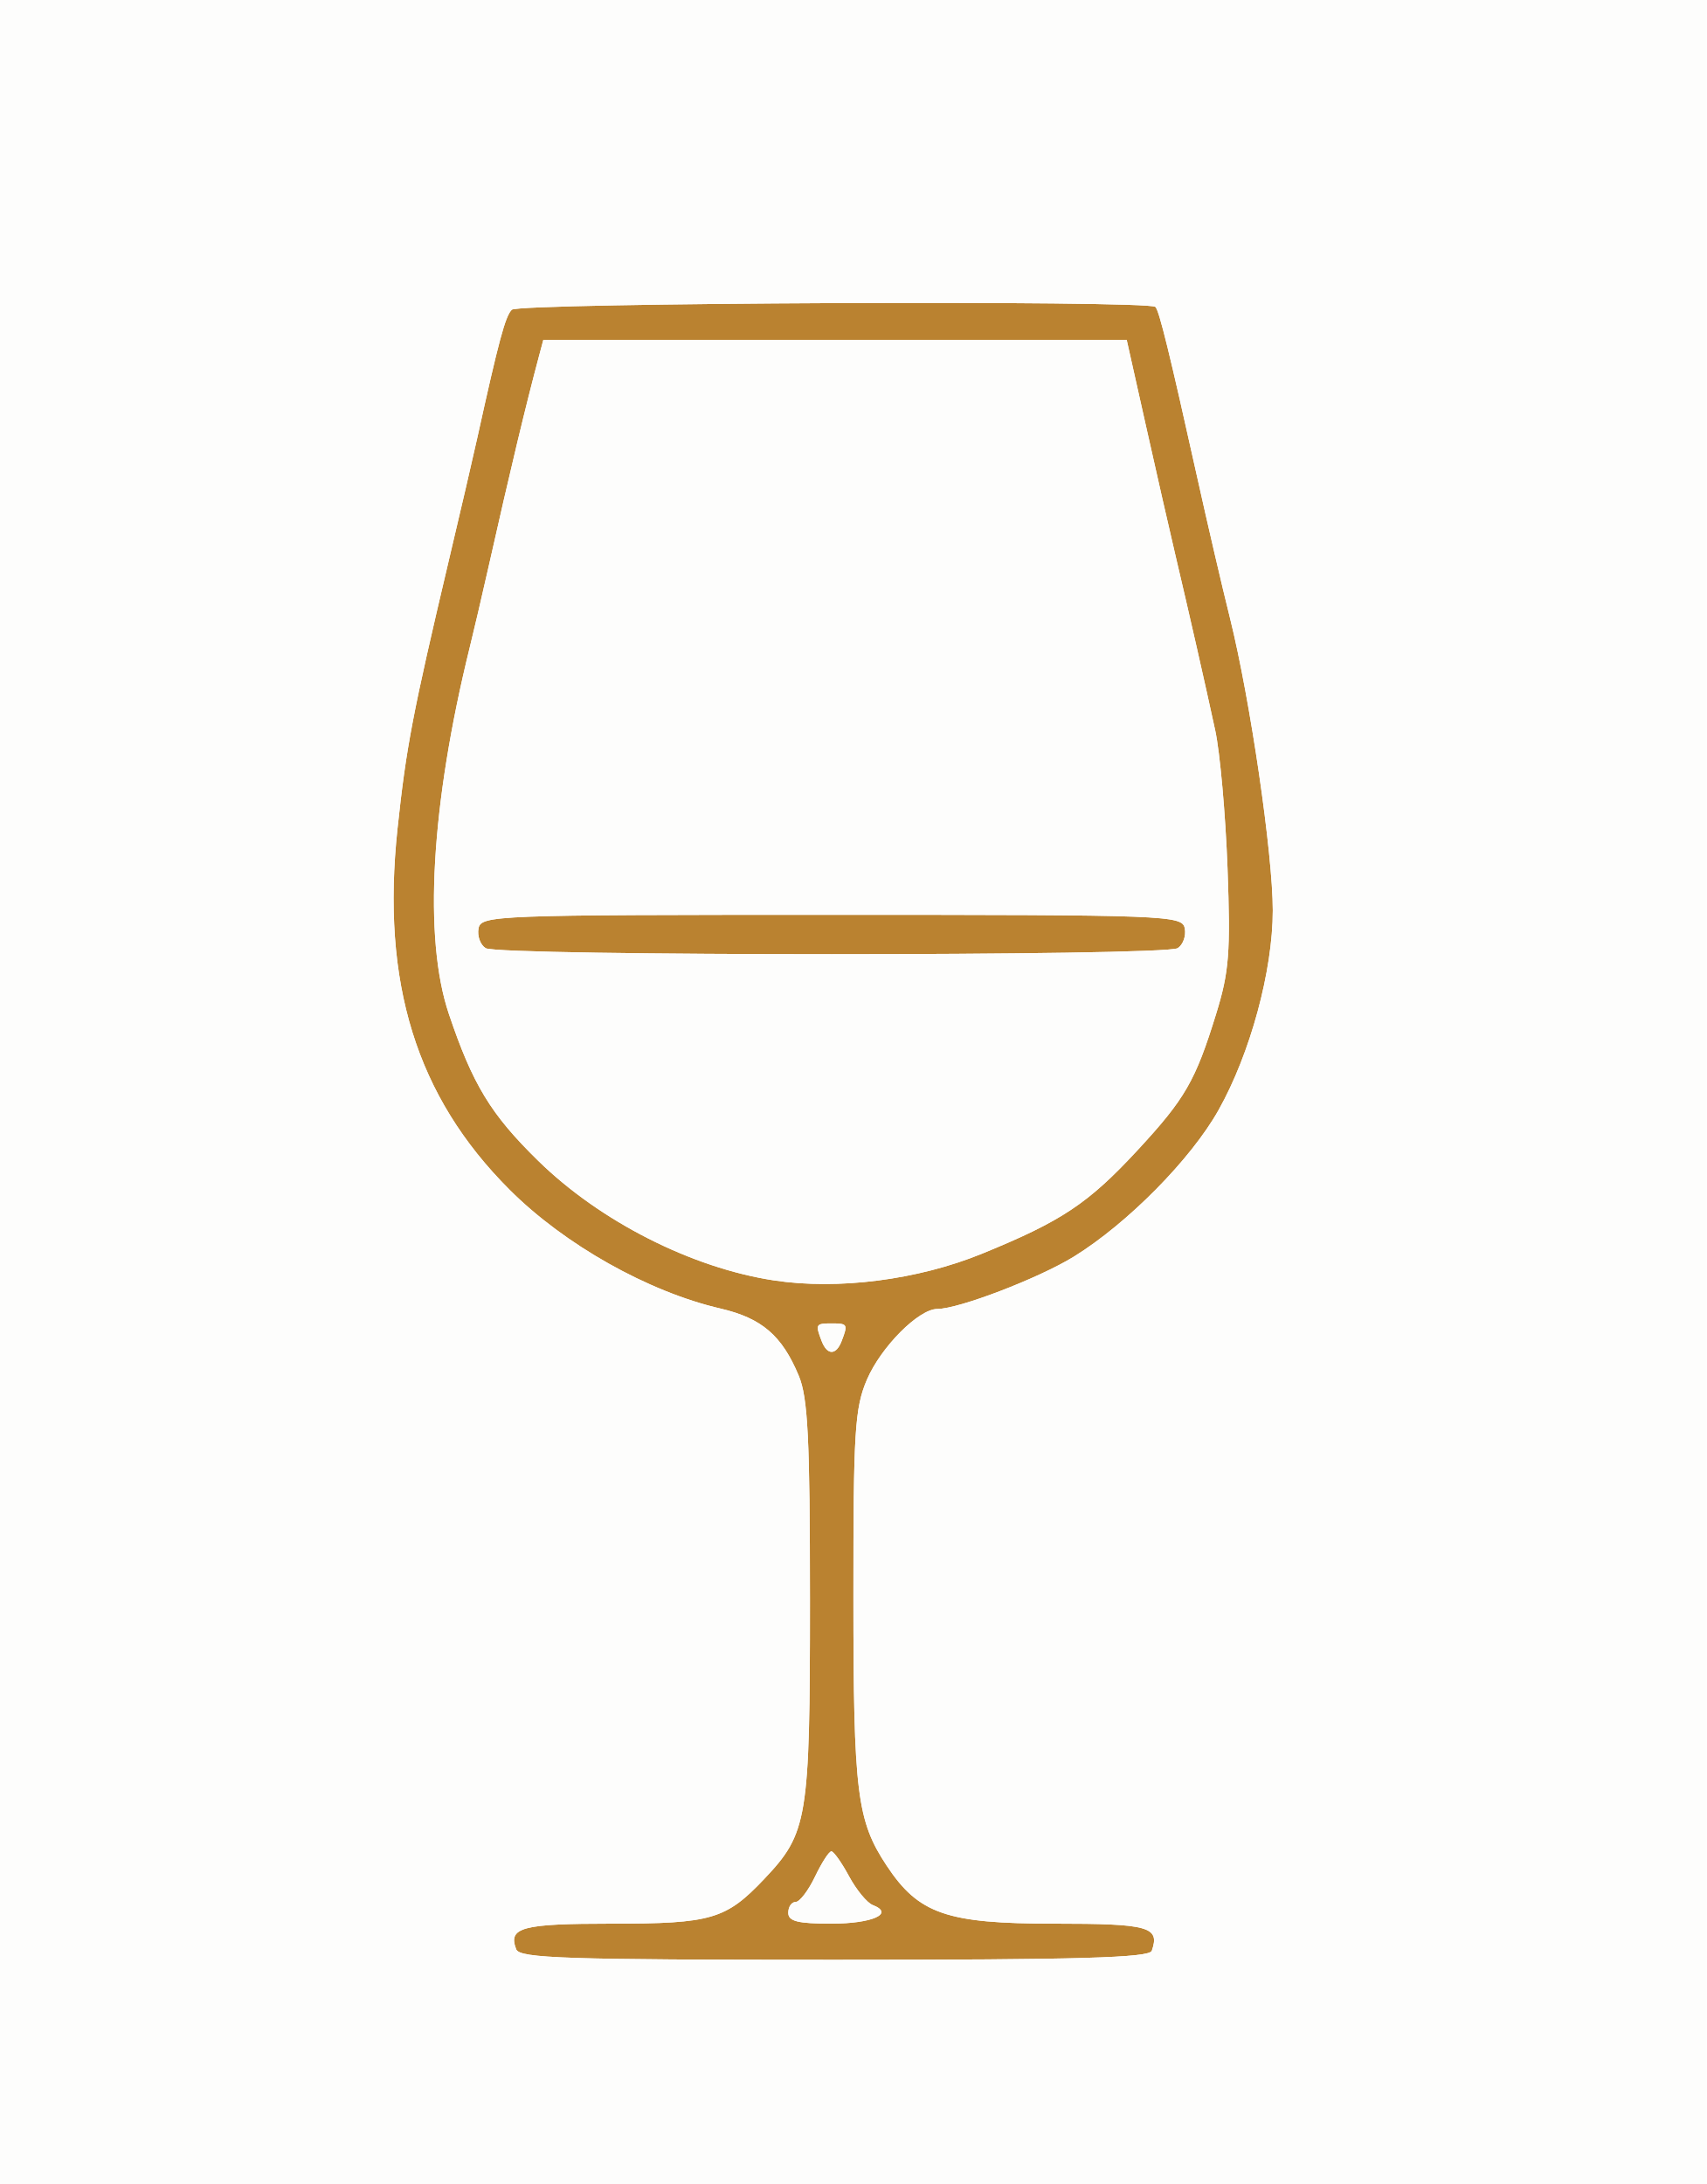
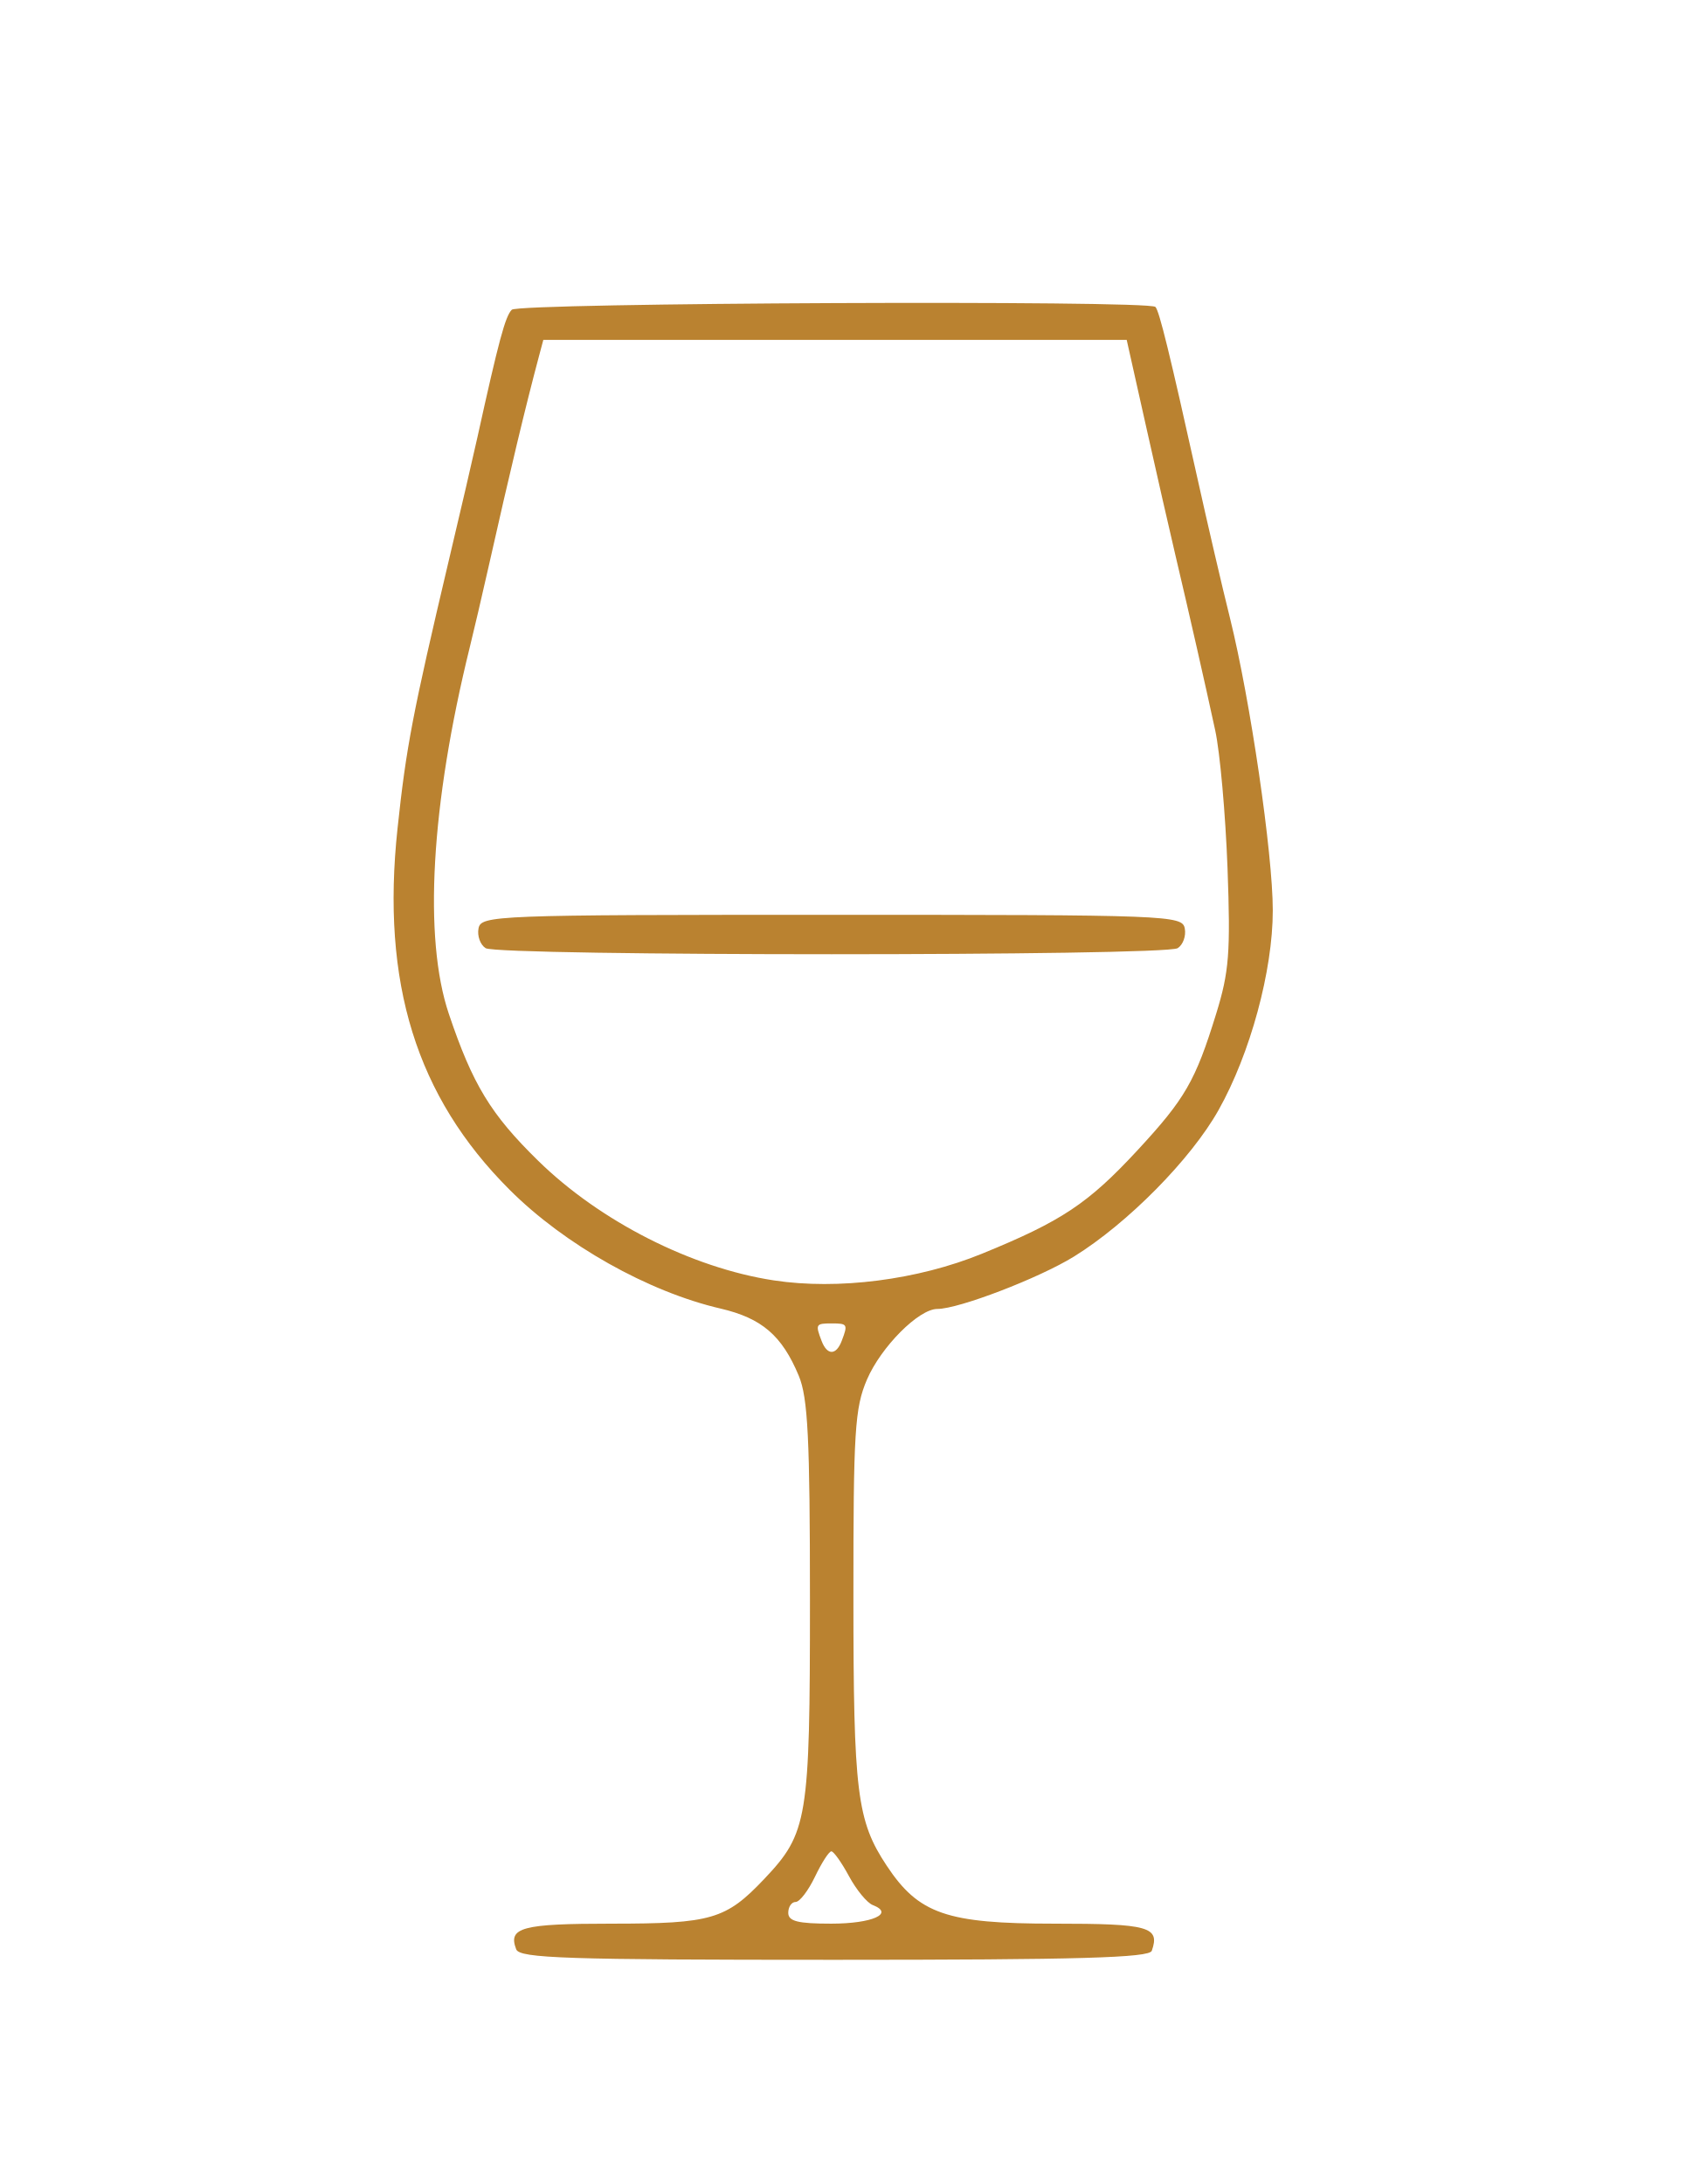
<svg xmlns="http://www.w3.org/2000/svg" width="236" height="302" viewBox="0 0 236 302">
  <g>
    <path d="M 159.27 269.75 C158.93,270.72 149.24,271.00 115.39,271.00 C78.32,271.00 71.86,270.79 71.38,269.55 C70.22,266.52 72.14,266.00 84.61,266.00 C98.37,266.00 100.38,265.41 105.66,259.84 C111.70,253.46 112.00,251.62 112.00,221.35 C112.00,198.87 111.72,193.27 110.45,190.23 C108.13,184.67 105.34,182.28 99.65,180.95 C89.64,178.63 78.07,172.12 70.47,164.52 C57.57,151.64 52.68,135.90 54.97,114.56 C56.17,103.29 57.06,98.67 62.06,77.50 C63.63,70.90 65.40,63.25 66.01,60.50 C68.97,47.08 69.87,43.73 70.77,42.83 C71.74,41.86 158.81,41.48 159.77,42.44 C160.30,42.96 161.77,48.98 165.55,66.00 C166.95,72.32 168.99,81.10 170.09,85.50 C172.89,96.80 176.00,118.03 176.00,125.89 C176.00,134.23 172.89,145.69 168.50,153.50 C164.69,160.29 155.92,169.17 148.50,173.76 C143.65,176.75 132.57,181.00 129.61,181.00 C127.04,181.00 121.83,186.24 119.88,190.77 C118.20,194.70 118.00,197.90 118.01,220.83 C118.01,247.88 118.49,251.77 122.61,257.98 C127.03,264.66 130.90,266.00 145.78,266.00 C158.88,266.00 160.43,266.43 159.27,269.75 ZM 107.00 177.05 C115.88,178.40 126.90,176.99 135.79,173.36 C146.81,168.86 150.45,166.44 157.28,159.07 C163.88,151.94 165.30,149.48 168.16,140.22 C169.97,134.37 170.17,131.75 169.74,120.00 C169.46,112.57 168.70,104.03 168.04,101.00 C166.61,94.39 164.53,85.24 162.53,76.75 C161.72,73.31 159.87,65.21 158.43,58.75 L 155.80 47.00 L 75.13 47.00 L 74.53 49.25 C72.69,56.15 70.61,64.80 67.53,78.50 C66.66,82.35 65.51,87.30 64.96,89.50 C59.58,111.32 58.53,129.71 62.07,140.21 C65.36,149.97 67.86,154.09 74.41,160.50 C82.95,168.87 95.64,175.32 107.00,177.05 ZM 162.85 131.11 C161.09,132.23 68.91,132.23 67.15,131.11 C66.41,130.64 65.97,129.41 66.17,128.38 C66.51,126.57 68.35,126.50 115.00,126.50 C161.65,126.50 163.49,126.57 163.83,128.38 C164.03,129.41 163.59,130.64 162.85,131.11 ZM 109.00 264.50 C109.00,265.67 110.33,266.00 114.94,266.00 C120.61,266.00 123.74,264.61 120.69,263.43 C119.90,263.13 118.42,261.33 117.40,259.44 C116.38,257.55 115.28,256.00 114.96,256.00 C114.63,256.00 113.62,257.58 112.70,259.50 C111.78,261.42 110.58,263.00 110.02,263.00 C109.46,263.00 109.00,263.67 109.00,264.50 ZM 113.61 185.42 C114.38,187.44 115.62,187.44 116.39,185.42 C117.27,183.12 117.20,183.00 115.00,183.00 C112.80,183.00 112.73,183.12 113.61,185.42 Z" fill="rgb(186,130,48)" />
-     <path d="M 0.00 151.00 L 0.00 0.00 L 118.00 0.00 L 236.00 0.00 L 236.00 151.00 L 236.00 302.00 L 118.00 302.00 L 0.00 302.00 L 0.00 151.00 ZM 159.27 269.75 C160.43,266.43 158.88,266.00 145.78,266.00 C130.90,266.00 127.03,264.66 122.61,257.98 C118.49,251.77 118.01,247.88 118.01,220.83 C118.00,197.90 118.20,194.70 119.88,190.77 C121.83,186.24 127.04,181.00 129.61,181.00 C132.57,181.00 143.65,176.75 148.50,173.76 C155.92,169.17 164.69,160.29 168.50,153.50 C172.89,145.69 176.00,134.23 176.00,125.89 C176.00,118.03 172.89,96.80 170.09,85.50 C168.99,81.10 166.95,72.32 165.55,66.00 C161.77,48.98 160.30,42.96 159.77,42.44 C158.81,41.48 71.74,41.86 70.77,42.83 C69.87,43.73 68.97,47.08 66.01,60.50 C65.40,63.25 63.63,70.90 62.06,77.50 C57.06,98.67 56.17,103.29 54.97,114.56 C52.68,135.90 57.57,151.64 70.47,164.52 C78.07,172.12 89.64,178.63 99.65,180.95 C105.34,182.28 108.13,184.67 110.45,190.23 C111.72,193.27 112.00,198.87 112.00,221.35 C112.00,251.62 111.70,253.46 105.66,259.84 C100.38,265.41 98.37,266.00 84.61,266.00 C72.14,266.00 70.22,266.52 71.38,269.55 C71.86,270.79 78.32,271.00 115.39,271.00 C149.24,271.00 158.93,270.72 159.27,269.75 ZM 109.00 264.50 C109.00,263.67 109.46,263.00 110.02,263.00 C110.58,263.00 111.78,261.42 112.70,259.50 C113.62,257.58 114.63,256.00 114.96,256.00 C115.28,256.00 116.38,257.55 117.40,259.44 C118.42,261.33 119.90,263.13 120.69,263.43 C123.74,264.61 120.61,266.00 114.94,266.00 C110.33,266.00 109.00,265.67 109.00,264.50 ZM 113.61 185.42 C112.73,183.12 112.80,183.00 115.00,183.00 C117.20,183.00 117.27,183.12 116.39,185.42 C115.62,187.44 114.38,187.44 113.61,185.42 ZM 107.00 177.05 C95.64,175.32 82.95,168.87 74.41,160.50 C67.86,154.09 65.36,149.97 62.07,140.21 C58.53,129.71 59.58,111.32 64.96,89.50 C65.51,87.30 66.66,82.35 67.53,78.50 C70.61,64.80 72.69,56.15 74.53,49.25 L 75.13 47.00 L 115.47 47.00 L 155.80 47.00 L 158.43 58.75 C159.87,65.21 161.72,73.31 162.53,76.75 C164.53,85.24 166.61,94.39 168.04,101.00 C168.70,104.03 169.46,112.57 169.74,120.00 C170.17,131.75 169.97,134.37 168.16,140.22 C165.30,149.48 163.88,151.94 157.28,159.07 C150.45,166.44 146.81,168.86 135.79,173.36 C126.90,176.99 115.88,178.40 107.00,177.05 ZM 162.85 131.11 C163.59,130.64 164.03,129.41 163.83,128.38 C163.49,126.57 161.65,126.50 115.00,126.50 C68.35,126.50 66.51,126.57 66.17,128.38 C65.97,129.41 66.41,130.64 67.15,131.11 C68.91,132.23 161.09,132.23 162.85,131.11 Z" fill="rgb(253,253,252)" />
  </g>
</svg>
